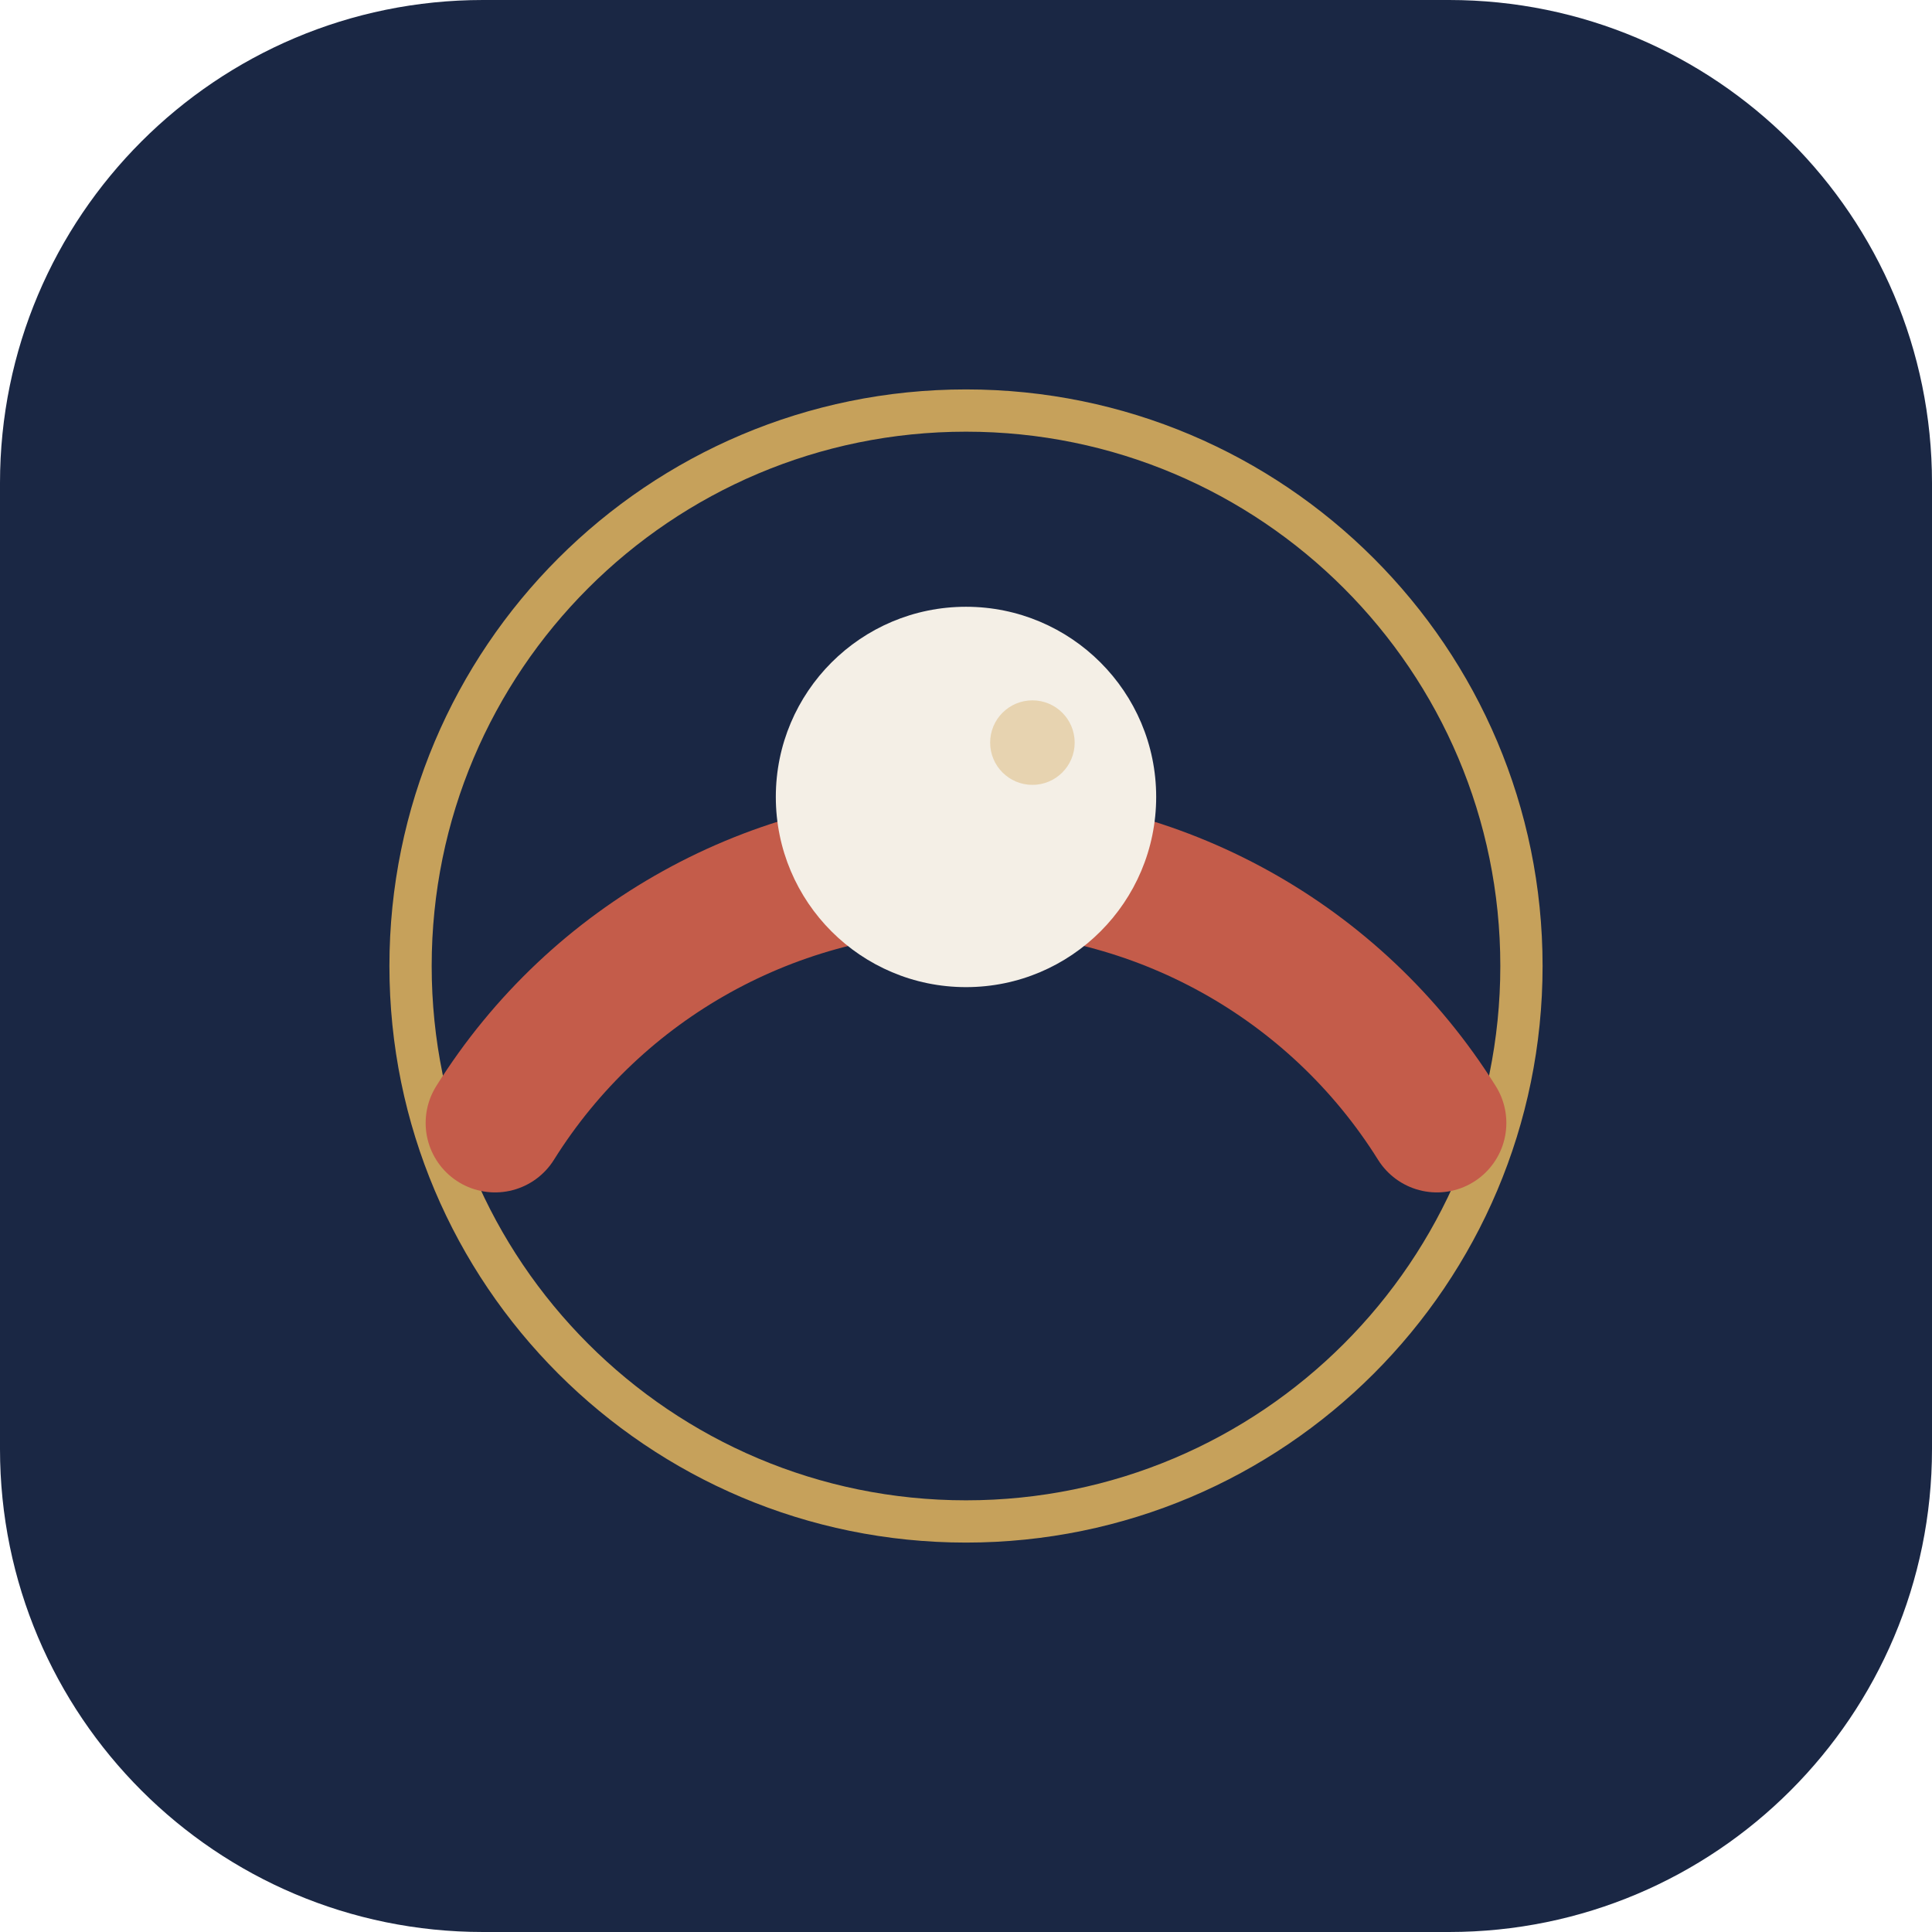
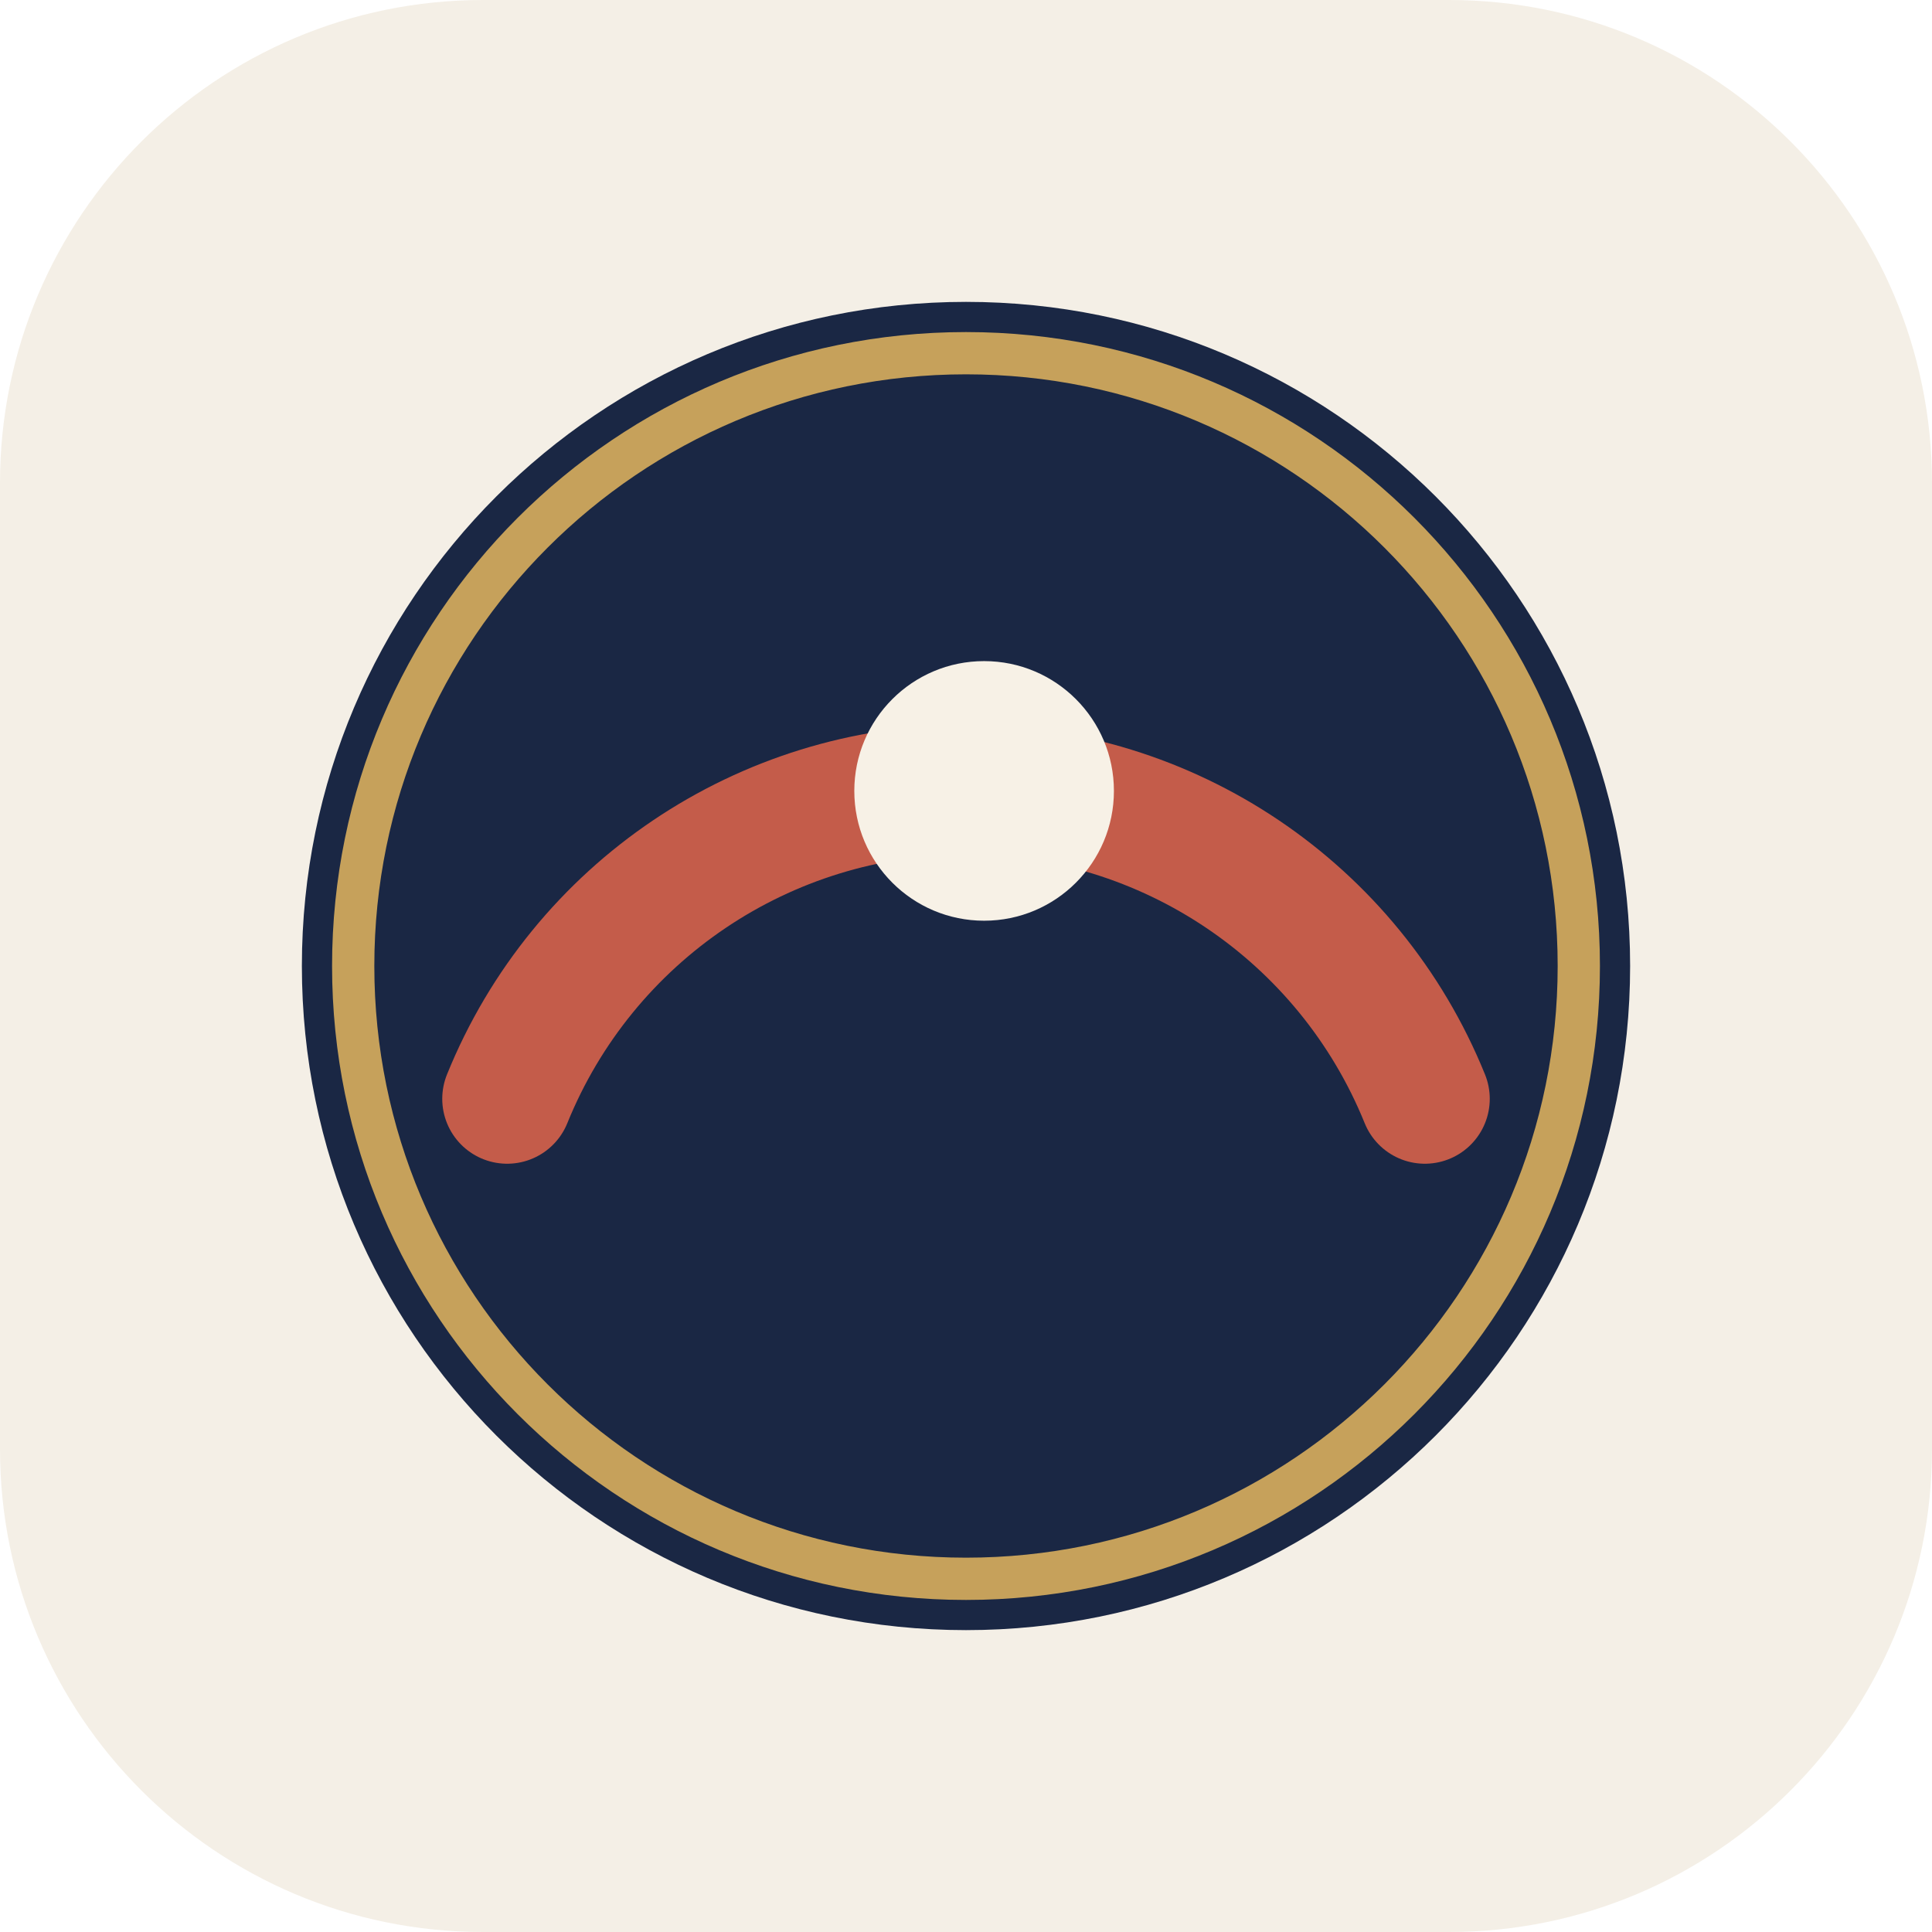
<svg xmlns="http://www.w3.org/2000/svg" viewBox="0 0 32 32">
-   <rect width="32" height="32" rx="8" fill="#1A2744" />
-   <circle cx="16" cy="16" r="9.2" fill="none" stroke="#C6A15B" stroke-width="0.7" />
-   <path d="M8.2 18.6a9.2 9.2 0 0 1 15.6 0" fill="none" stroke="#C45C4A" stroke-width="2.3" stroke-linecap="round" />
-   <circle cx="16" cy="13.2" r="3.15" fill="#F4EFE6" />
-   <circle cx="17.1" cy="12.3" r="0.7" fill="#E7D3B0" />
+   <rect width="32" height="32" rx="8" fill="#F4EFE6" />
+   <circle cx="16" cy="16" r="11" fill="#1A2744" />
+   <circle cx="16" cy="16" r="10.15" fill="none" stroke="#C6A15B" stroke-width="0.7" />
+   <path d="M8.4 18.2a8.2 8.2 0 0 1 15.2 0" fill="none" stroke="#C45C4A" stroke-width="2.15" stroke-linecap="round" />
+   <circle cx="16.3" cy="13.1" r="2.15" fill="#F7F1E6" />
</svg>
